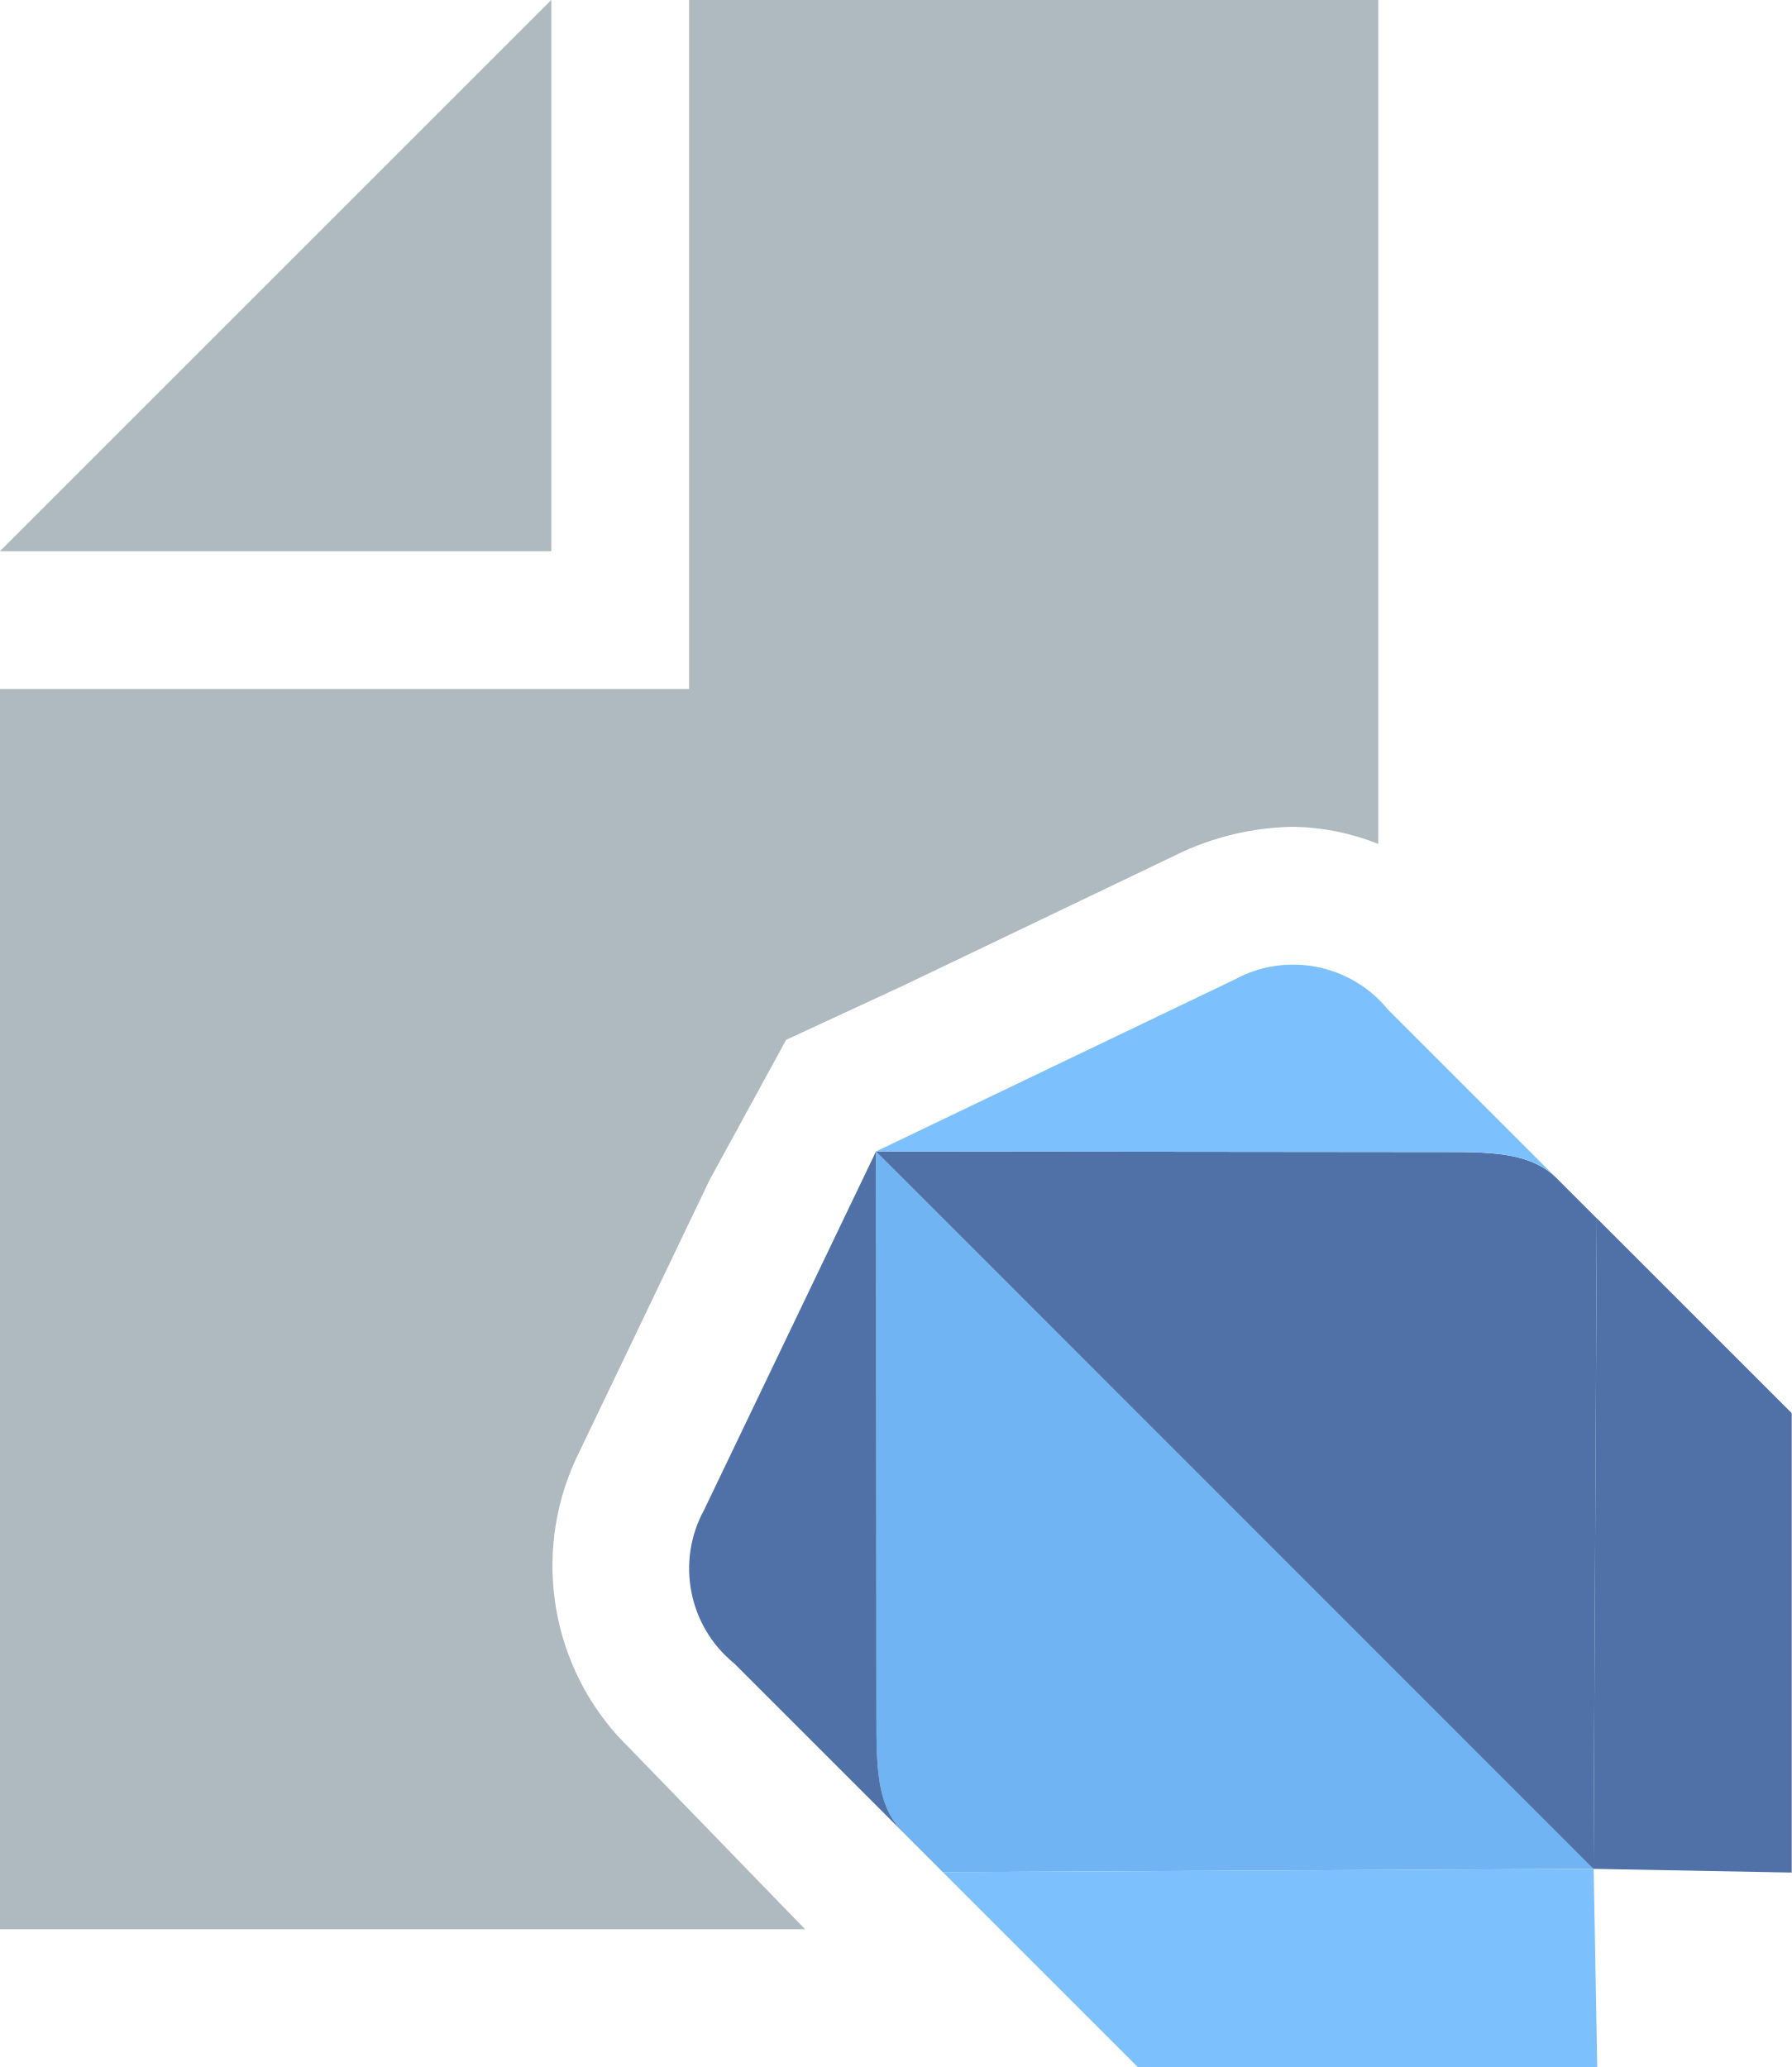
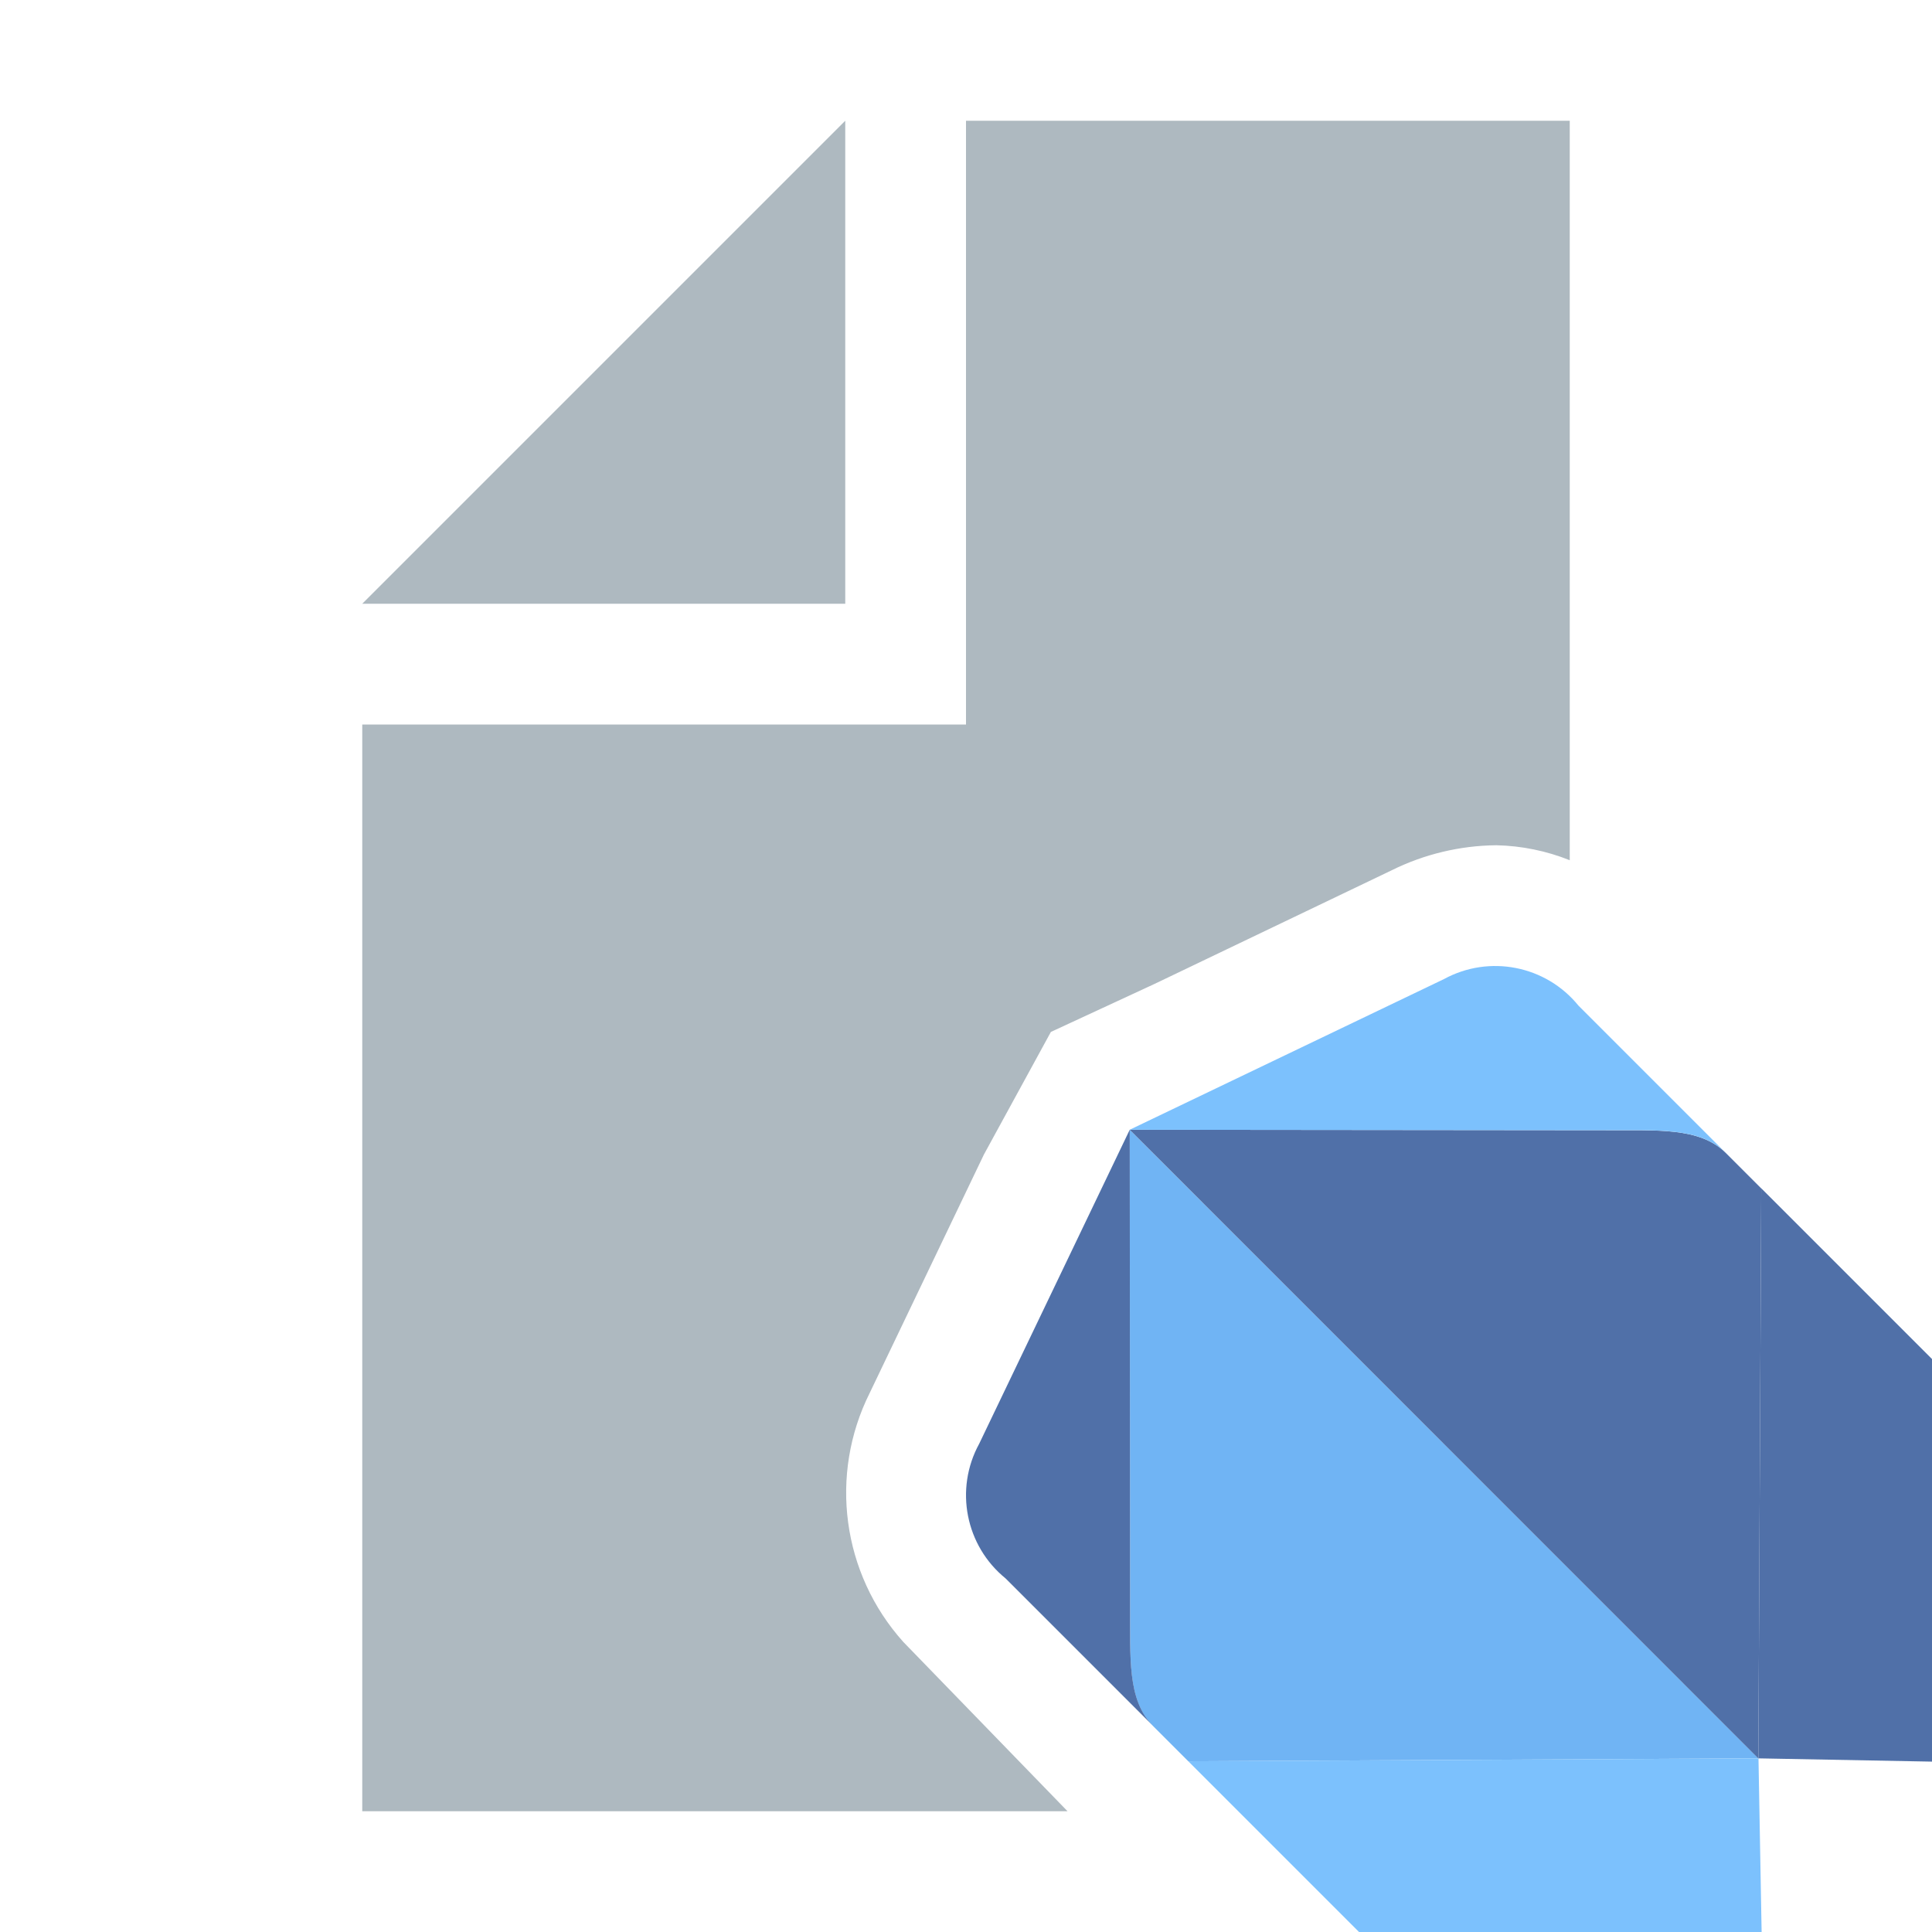
- <svg xmlns="http://www.w3.org/2000/svg" id="Layer_1" data-name="Layer 1" width="13" height="15" viewBox="0 0 13 15">
+ <svg xmlns="http://www.w3.org/2000/svg" id="Layer_1" data-name="Layer 1" width="16" height="16" viewBox="0 0 16 16">
  <g>
    <g>
-       <polygon points="4 0 0 4 4 4 4 0" fill="#9aa7b0" opacity="0.8" style="isolation: isolate" />
-       <path d="M7.482,13.598a1.849,1.849,0,0,1-.278-2.063L8.149,9.562l.555-1.016.859-.398L11.525,7.208A1.996,1.996,0,0,1,12.392,7a1.735,1.735,0,0,1,.608.124V1h-5V6h-5v9H8.841Z" transform="translate(-3.00017 -1)" fill="#9aa7b0" opacity="0.8" style="isolation: isolate" />
+       <polygon points="7 1 3 5 7 5 7 1" fill="#9aa7b0" opacity="0.8" style="isolation: isolate" />
+       <path d="M7.481,13.598a1.849,1.849,0,0,1-.278-2.063L8.148,9.562l.555-1.016.859-.398L11.524,7.208A1.996,1.996,0,0,1,12.392,7,1.735,1.735,0,0,1,13,7.124V1H8V6H3v9H8.841Z" fill="#9aa7b0" opacity="0.8" style="isolation: isolate" />
    </g>
    <g>
      <g>
-         <path d="M9.901,9.901,9.356,9.356l.003,3.942c.003.426-.027.78.19.996l.292.292,4.721-.024L9.901,9.901" transform="translate(-3.00017 -1)" fill="#70b4f4" />
-         <path d="M9.434,13.738l0.0 0-.001-.006Zm.407.848L11.255,16h3.334l-.026-1.438Z" transform="translate(-3.00017 -1)" fill="#7cc1fd" />
-         <path d="M9.359,13.298,9.356,9.356h0L8.109,11.957a.888.888,0,0,0,.219,1.115l1.221,1.221C9.333,14.078,9.362,13.724,9.359,13.298Z" transform="translate(-3.00017 -1)" fill="#5070a8" />
+         <path d="M9.901,9.901,9.356,9.356l.003,3.942c.003.426-.027.78.19.996l.292.292,4.721-.024L9.901,9.901" fill="#70b4f4" />
+         <path d="M9.434,13.738l0.0 0-.001-.006Zm.407.848L11.255,16h3.334l-.026-1.438Z" fill="#7cc1fd" />
+         <path d="M9.359,13.298,9.356,9.356h0L8.109,11.957a.888.888,0,0,0,.219,1.115l1.221,1.221C9.333,14.078,9.362,13.724,9.359,13.298Z" fill="#5070a8" />
      </g>
      <g>
-         <path d="M9.901,9.901l4.661,4.662.024-4.721-.292-.292c-.217-.217-.57-.187-.996-.19L9.356,9.356l.545.545" transform="translate(-3.00017 -1)" fill="#5070a8" />
-         <path d="M14.562,14.562,16,14.589V11.255L14.586,9.841Z" transform="translate(-3.00017 -1)" fill="#5070a8" />
-         <path d="M13.298,9.36,9.356,9.356h0l2.601-1.247a.888.888,0,0,1,1.115.219l1.221,1.221C14.078,9.333,13.724,9.362,13.298,9.36Z" transform="translate(-3.00017 -1)" fill="#7cc1fd" />
+         <path d="M9.901,9.901l4.661,4.662.024-4.721-.292-.292c-.217-.217-.57-.187-.996-.19L9.356,9.356l.545.545" fill="#5070a8" />
+         <path d="M14.562,14.562,16,14.589V11.255L14.586,9.841Z" fill="#5070a8" />
+         <path d="M13.298,9.36,9.356,9.356h0l2.601-1.247a.888.888,0,0,1,1.115.219l1.221,1.221C14.078,9.333,13.724,9.362,13.298,9.36Z" fill="#7cc1fd" />
      </g>
    </g>
  </g>
</svg>
